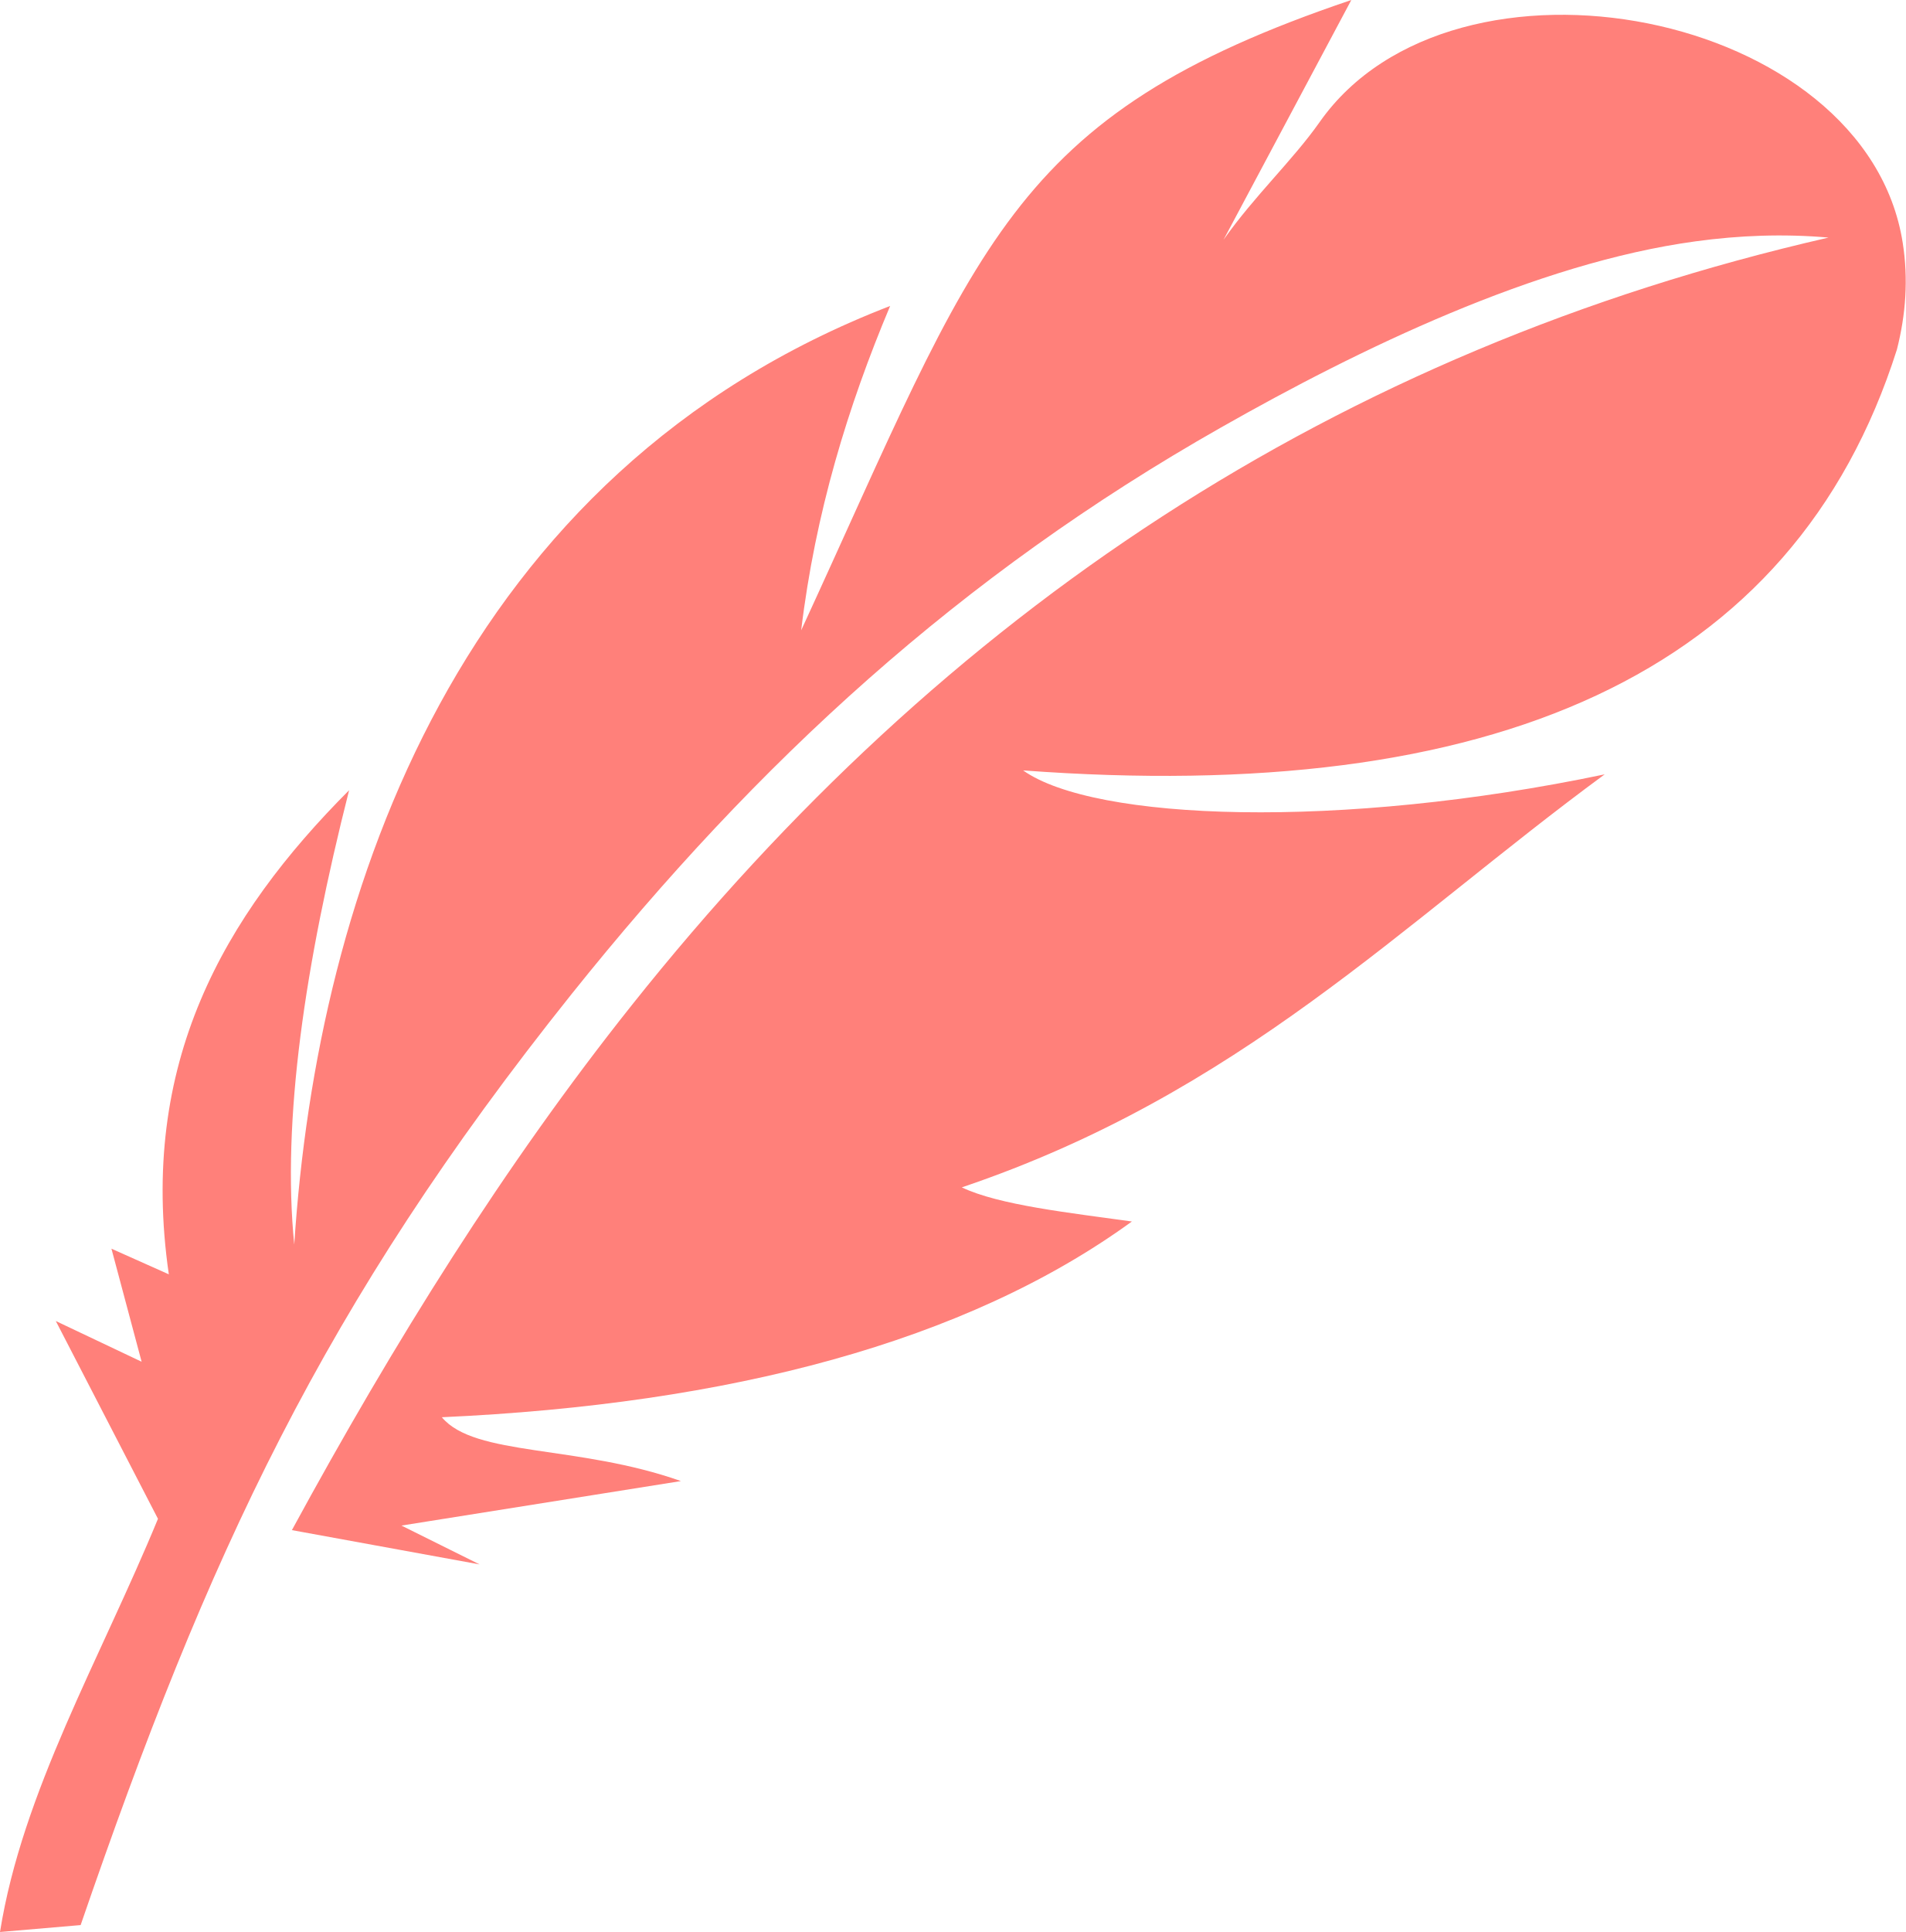
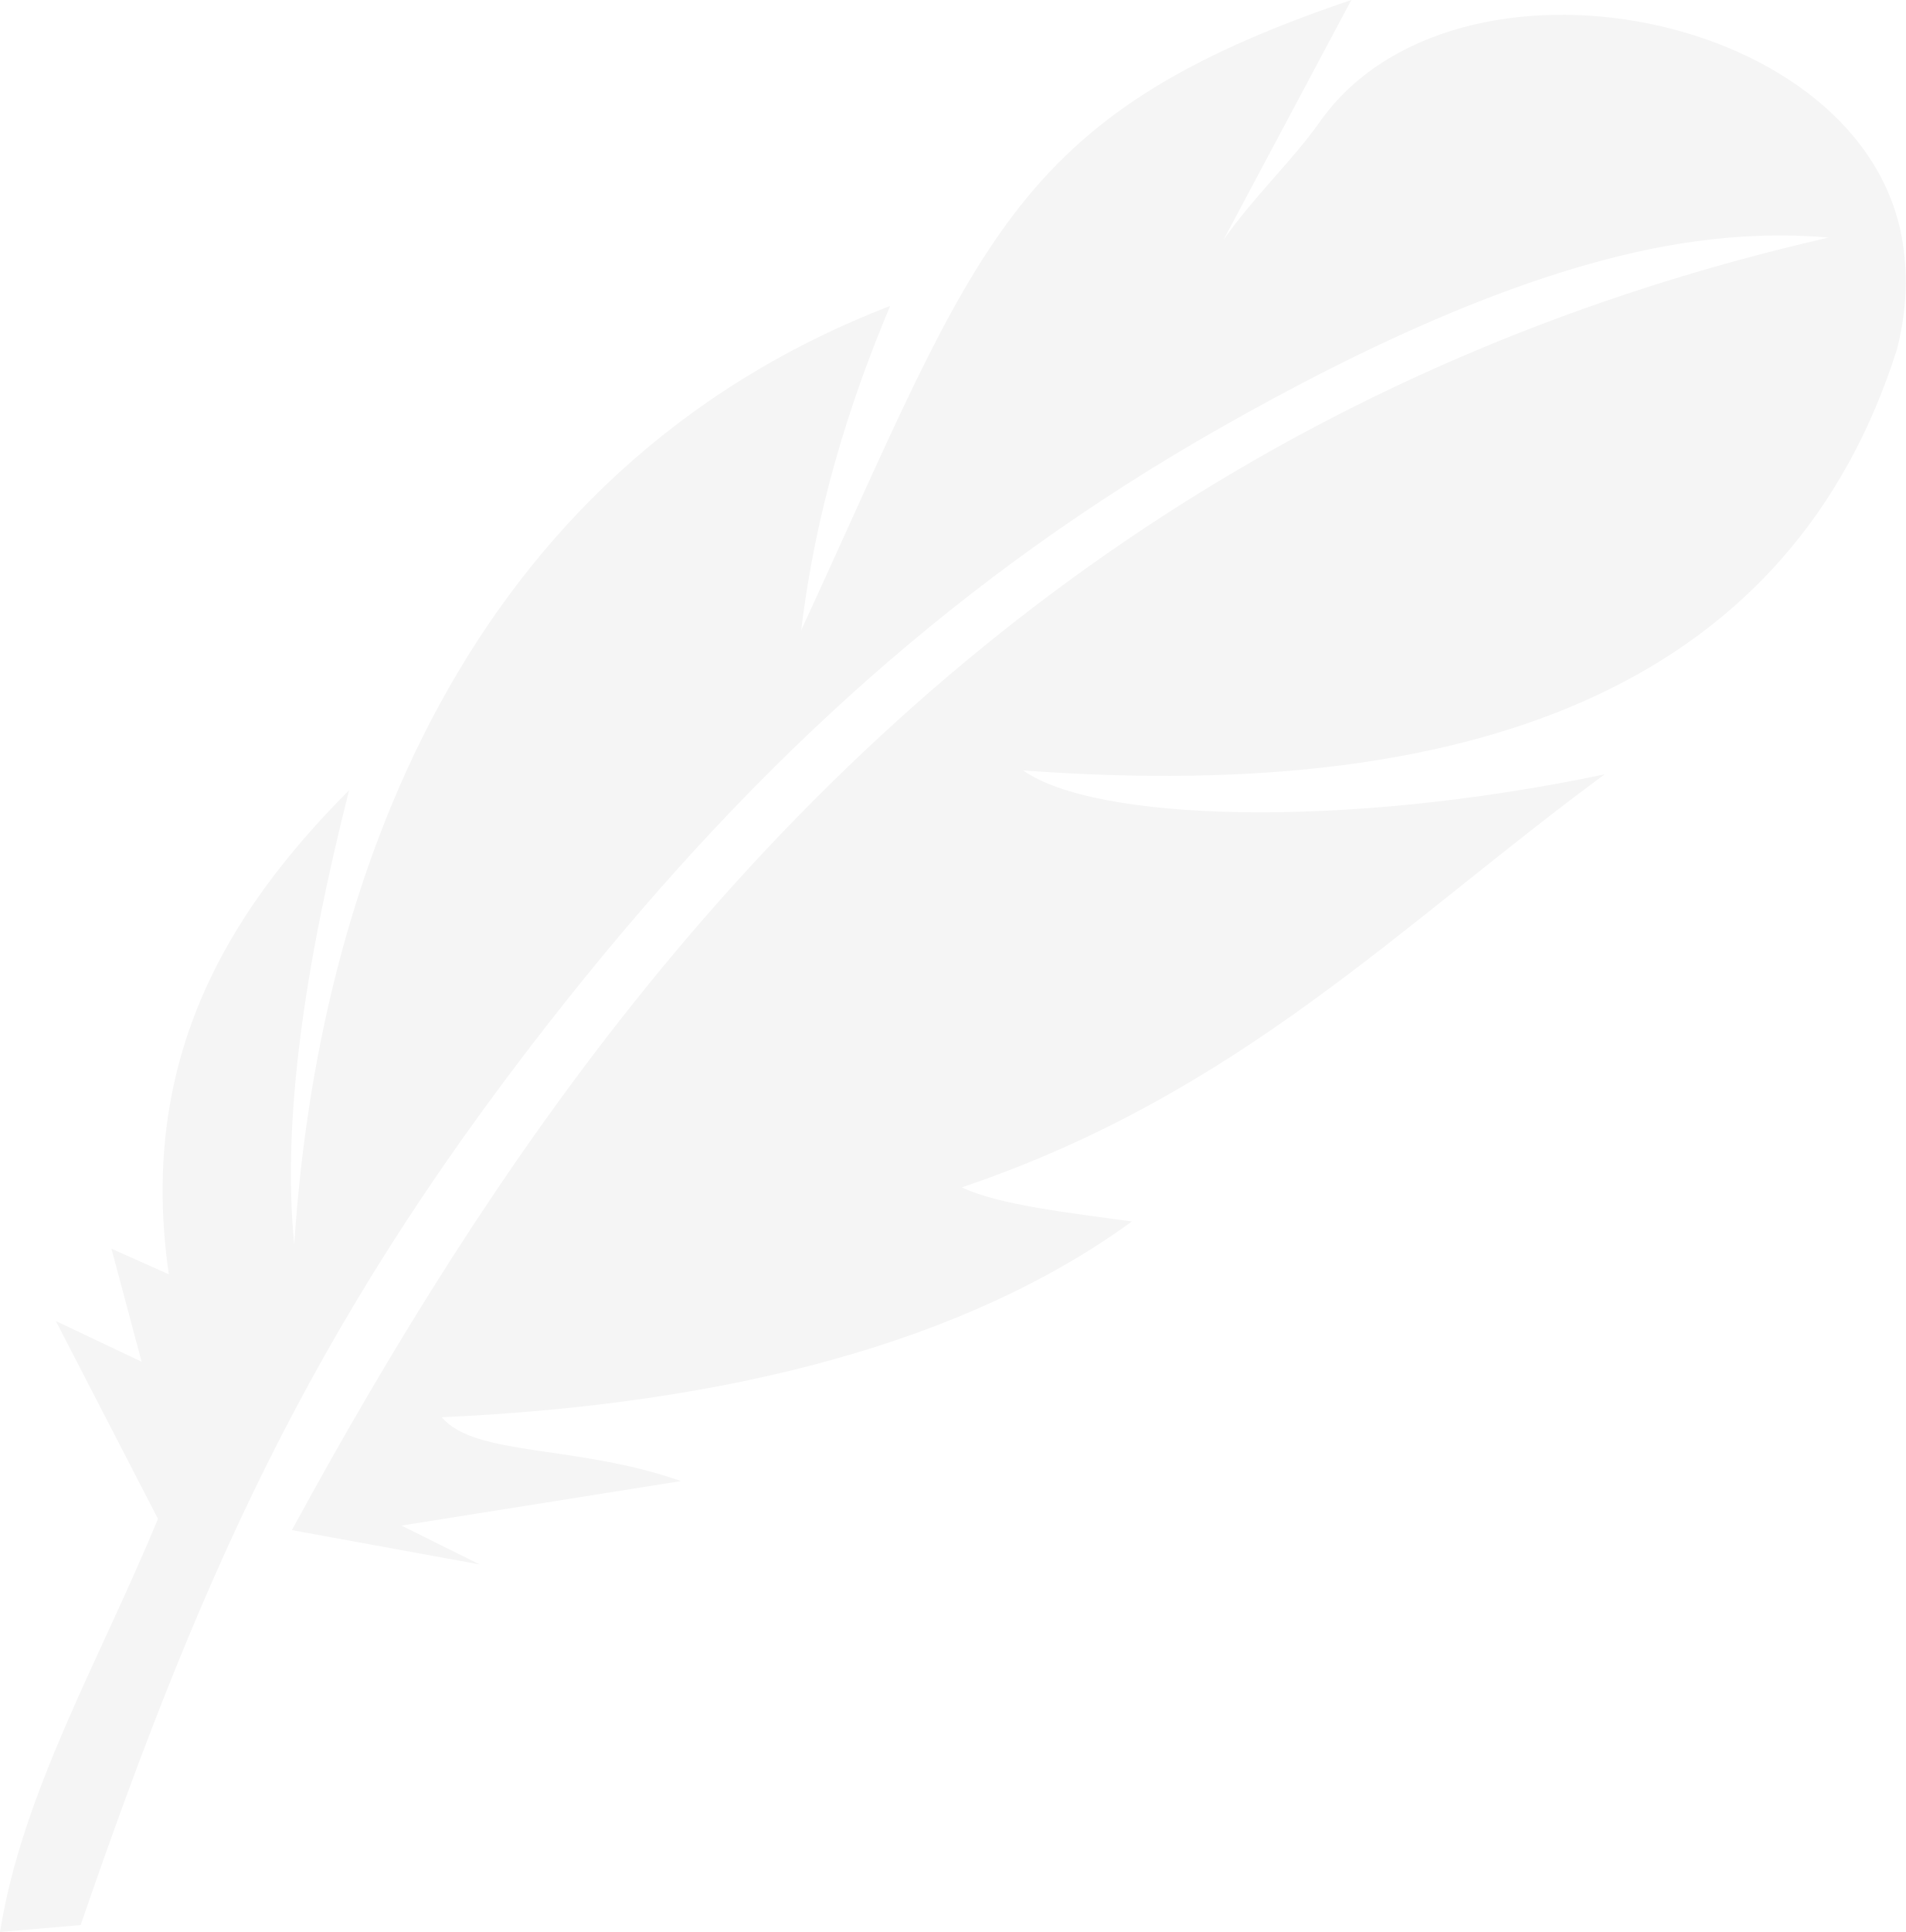
<svg xmlns="http://www.w3.org/2000/svg" width="121.24" height="122.88">
  <style type="text/css">.st0{fill-rule:evenodd;clip-rule:evenodd;}</style>
  <g>
-     <rect fill="none" id="canvas_background" height="514" width="514" y="-1" x="-1" />
+     <rect fill="none" id="canvas_background" height="200" width="200" y="-1" x="-1" />
  </g>
  <g>
    <g id="svg_1">
-       <path fill="#ff807a" id="svg_2" d="m10.05,96.6c-3.67,8.91 -8.63,17.37 -10.05,26.28l5.13,-0.44c8.1,-23.56 15.4,-39.4 31.23,-59.21c11.88,-14.84 24.77,-26.65 41.3,-36.03c8.8,-5 20.07,-10.47 30.21,-11.85c2.77,-0.38 5.58,-0.49 8.46,-0.24c-31.4,7.19 -56.26,23.84 -76.12,48.8c-8.11,10.18 -15.16,21.49 -21.64,33.41l11.94,2.18l-4.97,-2.47l17.78,-2.83c-6.6,-2.33 -13.12,-1.55 -15.21,-4.06c18.3,-0.83 33.34,-4.78 43.9,-12.45c-3.93,-0.55 -8.46,-1.04 -10.82,-2.17c17.69,-5.98 27.92,-16.73 40.9,-26.27c-16.87,3.54 -32.48,2.96 -37,-0.25c29.77,2.21 49,-6.02 55.59,-26.77c0.57,-2.24 0.73,-4.5 0.37,-6.78c-2.31,-14.83 -28.56,-19.84 -37.1,-7.68c-1.71,2.43 -4.12,4.66 -6.11,7.48l8.13,-15.25c-21.88,7.39 -23.68,15.54 -35,40.09c0.9,-7.47 2.97,-14.24 5.66,-20.63c-27.34,10.55 -36.45,37.11 -37.91,59.7c-0.79,-7.88 0.67,-17.78 3.49,-28.9c-7.98,8 -13.41,17.39 -11.47,30.79l-3.65,-1.63l1.92,7.19l-5.46,-2.59l6.5,12.58l0,0z" class="st0" />
+       <path fill="#F5F5F5" id="svg_2" d="m10.05,96.6c-3.67,8.91 -8.63,17.37 -10.05,26.28l5.13,-0.44c8.1,-23.56 15.4,-39.4 31.23,-59.21c11.88,-14.84 24.77,-26.65 41.3,-36.03c8.8,-5 20.07,-10.47 30.21,-11.85c2.77,-0.38 5.58,-0.49 8.46,-0.24c-31.4,7.19 -56.26,23.84 -76.12,48.8c-8.11,10.18 -15.16,21.49 -21.64,33.41l11.94,2.18l-4.97,-2.47l17.78,-2.83c-6.6,-2.33 -13.12,-1.55 -15.21,-4.06c18.3,-0.83 33.34,-4.78 43.9,-12.45c-3.93,-0.55 -8.46,-1.04 -10.82,-2.17c17.69,-5.98 27.92,-16.73 40.9,-26.27c-16.87,3.54 -32.48,2.96 -37,-0.25c29.77,2.21 49,-6.02 55.59,-26.77c0.57,-2.24 0.73,-4.5 0.37,-6.78c-2.31,-14.83 -28.56,-19.84 -37.1,-7.68c-1.71,2.43 -4.12,4.66 -6.11,7.48l8.13,-15.25c-21.88,7.39 -23.68,15.54 -35,40.09c0.9,-7.47 2.97,-14.24 5.66,-20.63c-27.34,10.55 -36.45,37.11 -37.91,59.7c-0.79,-7.88 0.67,-17.78 3.49,-28.9c-7.98,8 -13.41,17.39 -11.47,30.79l-3.65,-1.63l1.92,7.19l-5.46,-2.59l6.5,12.58l0,0z" class="st0" />
    </g>
  </g>
</svg>
